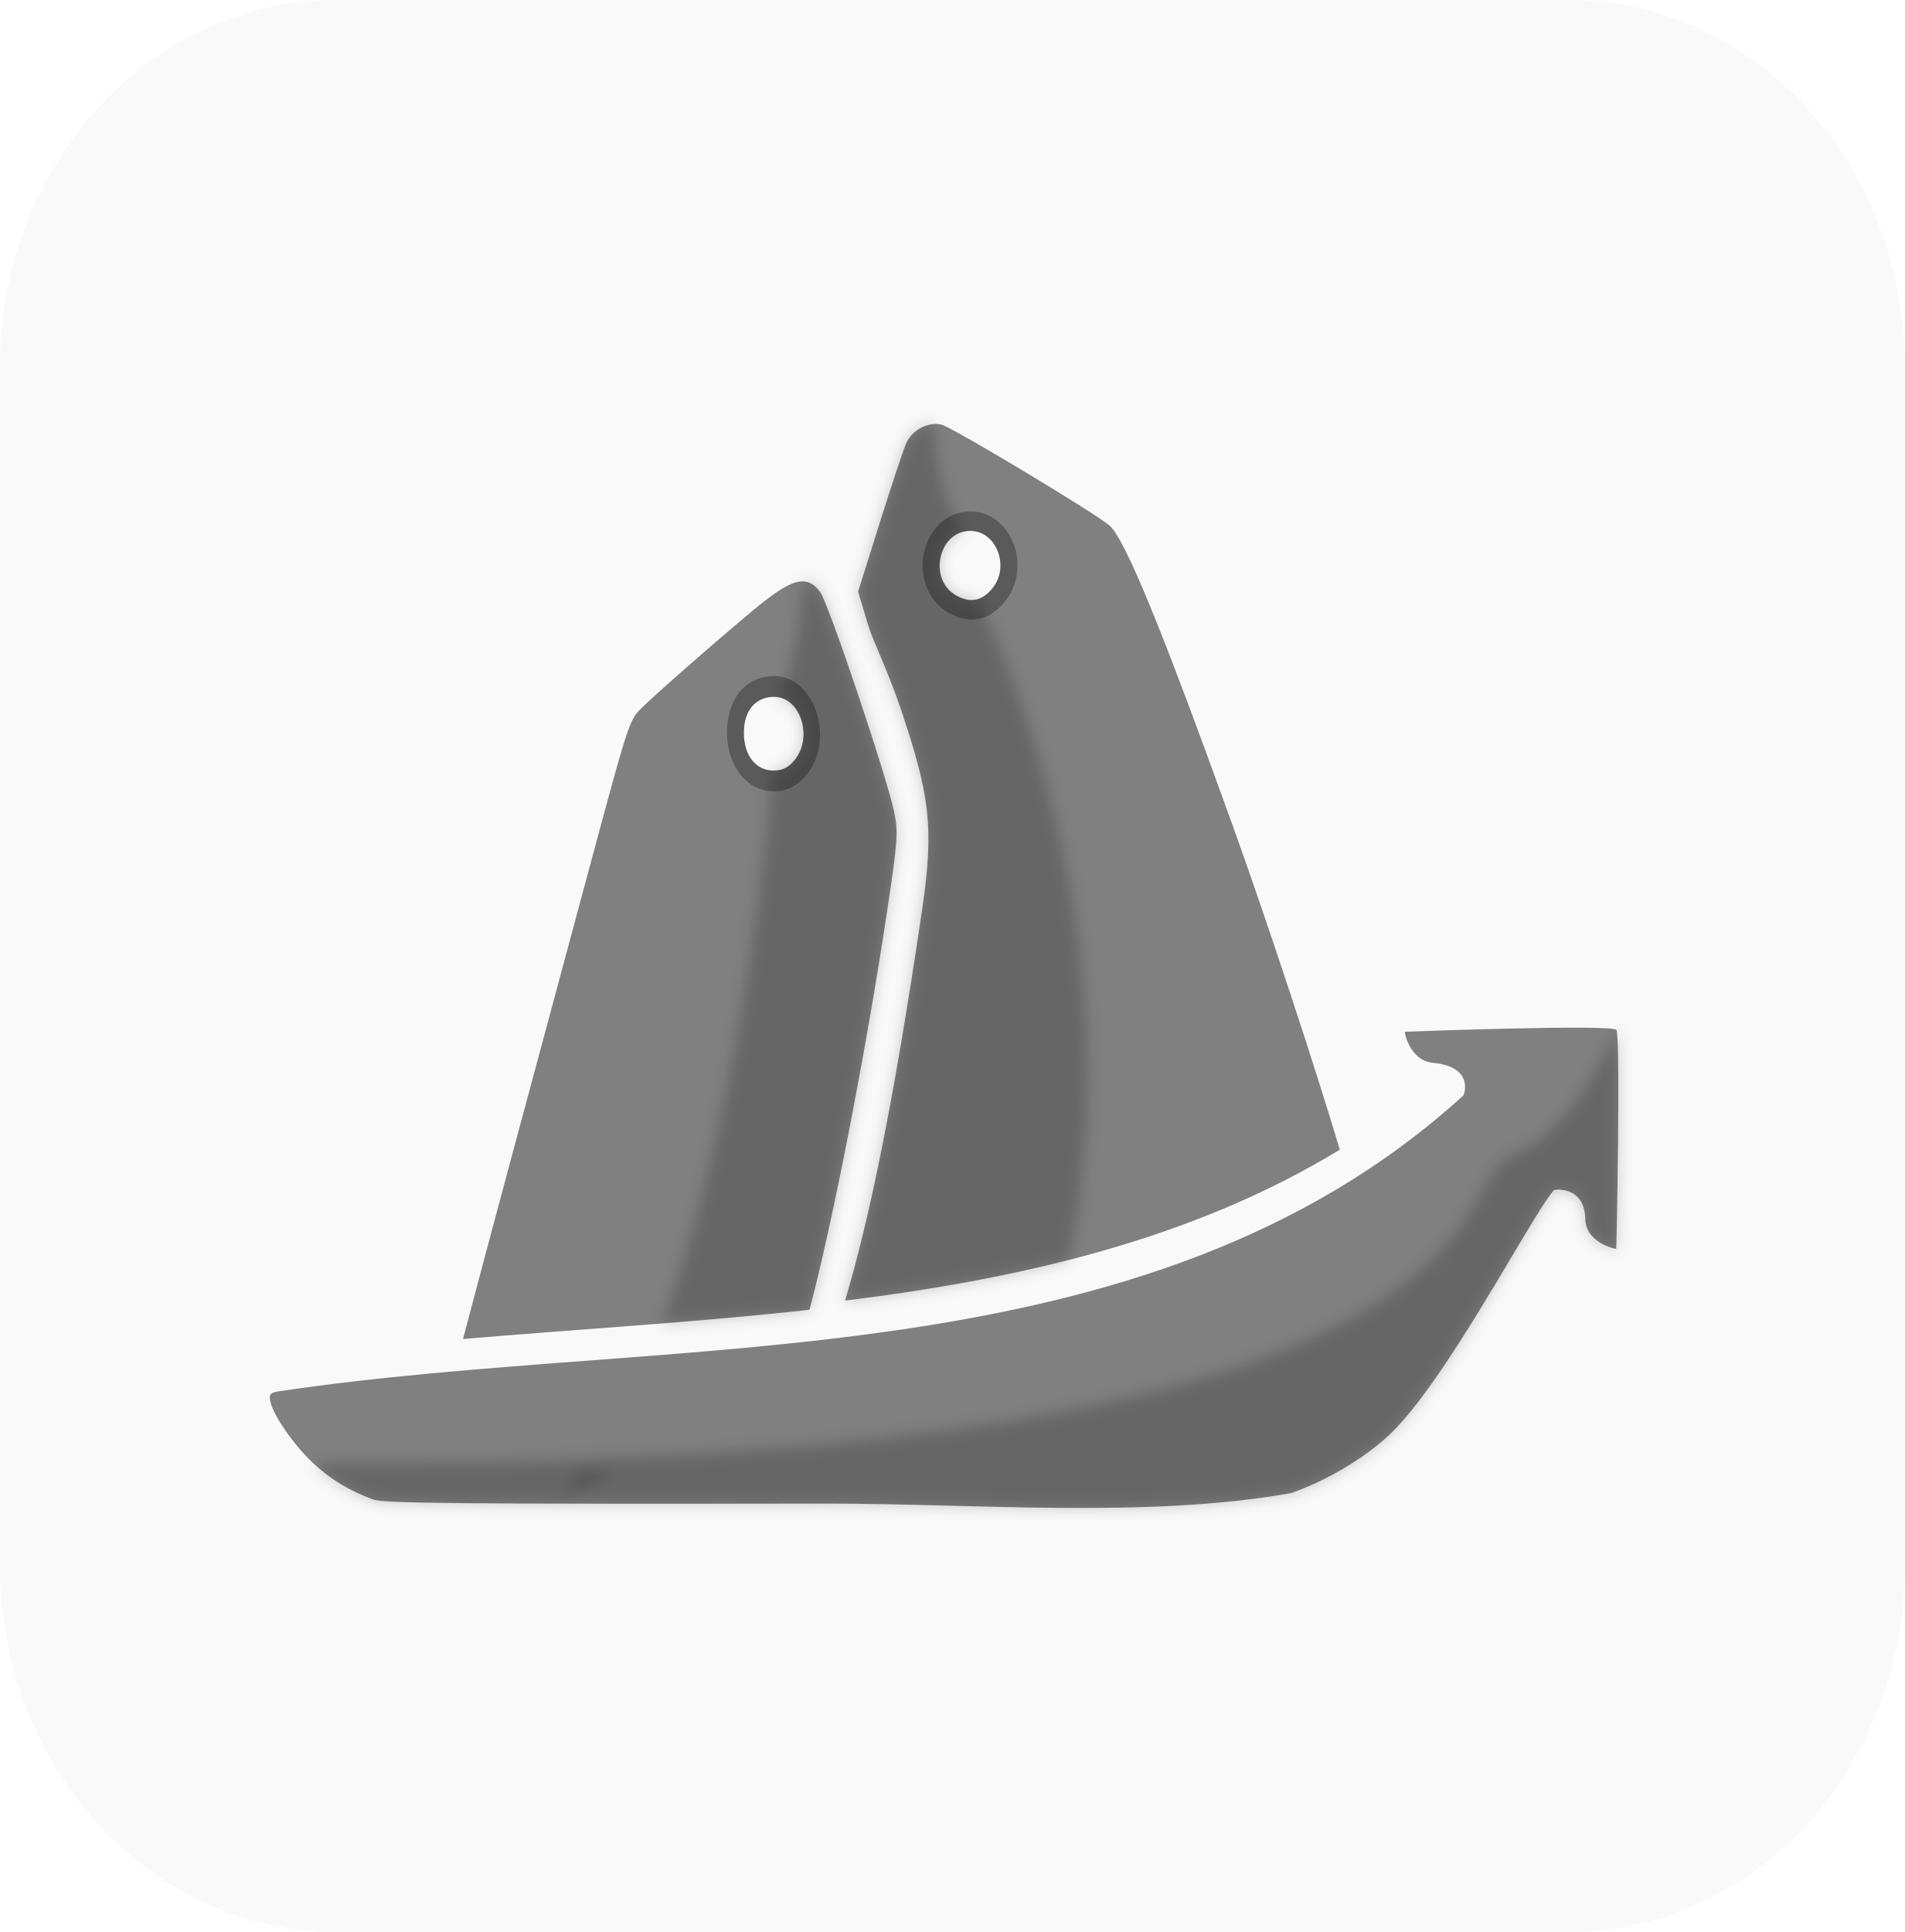
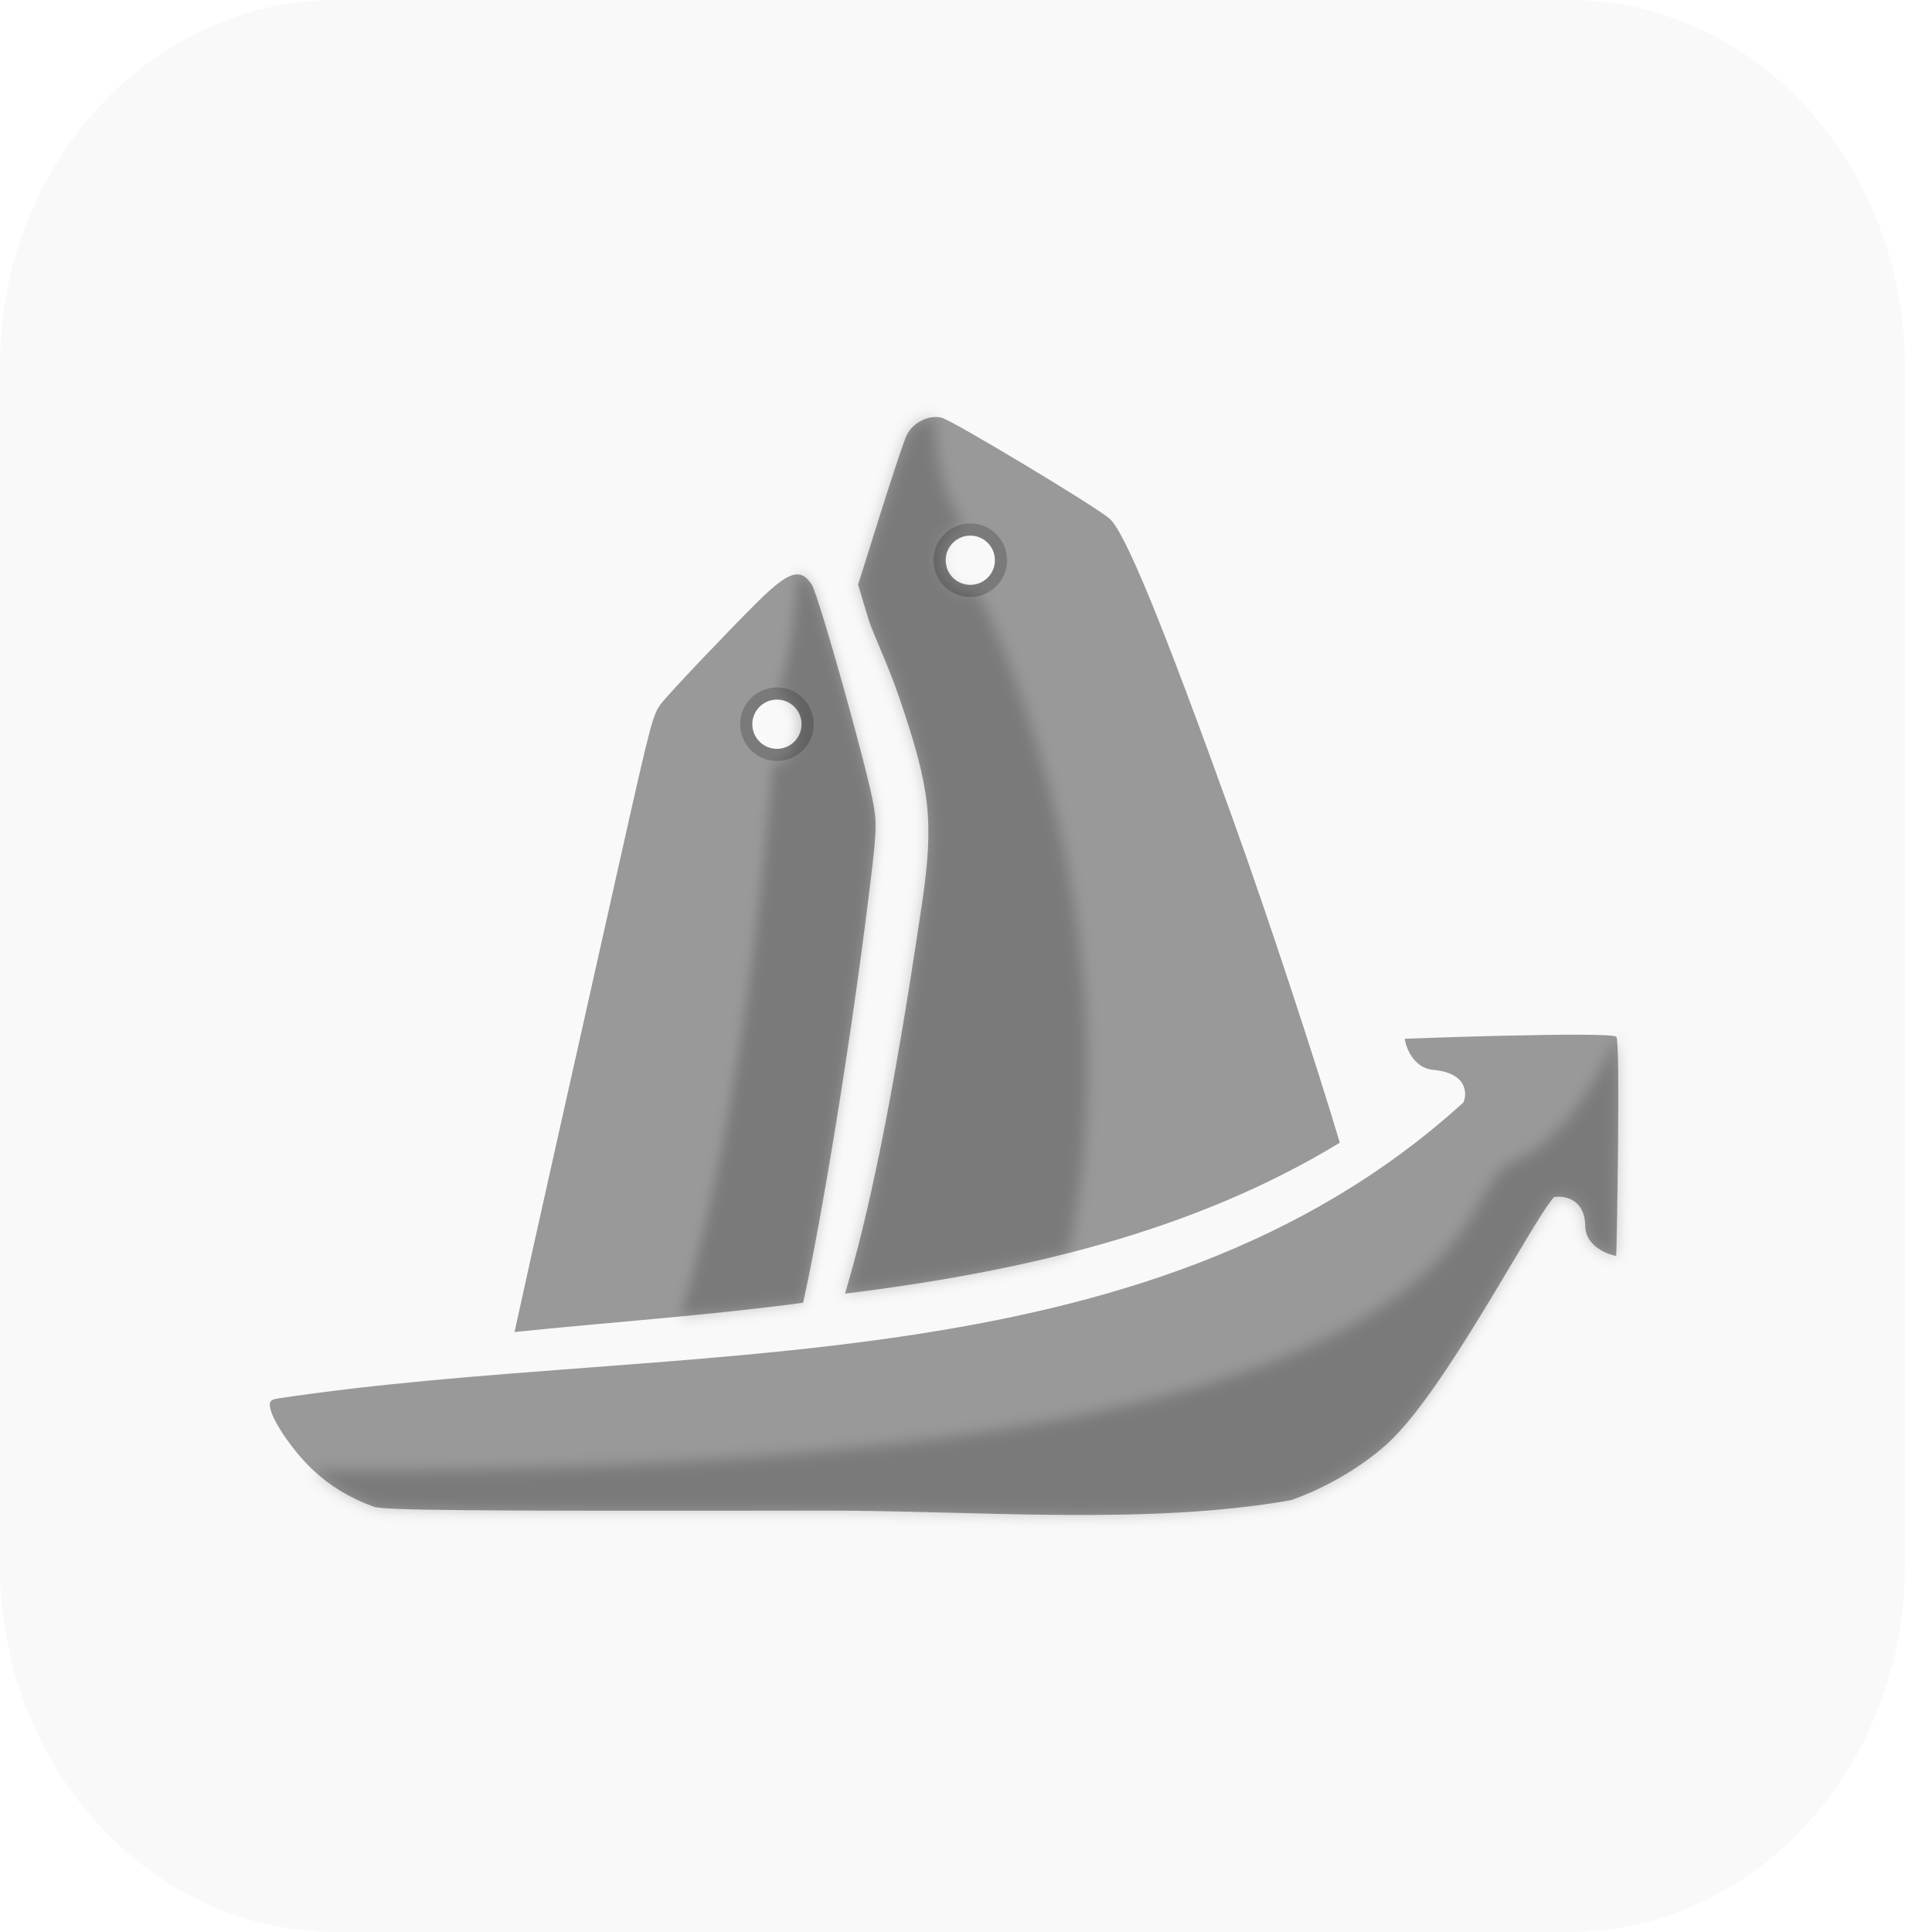
<svg xmlns="http://www.w3.org/2000/svg" width="144.232mm" height="146.292mm" viewBox="0 0 144.232 146.292" version="1.1" id="svg1" xml:space="preserve">
  <defs id="defs1">
    <filter style="color-interpolation-filters:sRGB" id="filter28" x="-0.069" y="-0.019" width="1.139" height="1.038">
      <feGaussianBlur stdDeviation="2 2" result="blur" id="feGaussianBlur28" />
    </filter>
-     <filter style="color-interpolation-filters:sRGB" id="filter29" x="-0.05" y="-0.018" width="1.1" height="1.037">
+     <filter style="color-interpolation-filters:sRGB" id="filter29" x="-0.071" y="-0.023" width="1.143" height="1.045">
      <feGaussianBlur stdDeviation="2 2" result="blur" id="feGaussianBlur29" />
    </filter>
    <filter style="color-interpolation-filters:sRGB" id="filter27" x="-0.013" y="-0.035" width="1.026" height="1.07">
      <feGaussianBlur stdDeviation="2 2" result="blur" id="feGaussianBlur27" />
    </filter>
  </defs>
-   <g id="layer1" transform="translate(-2027.476,790.8558)">
-     <g id="g473">
-       <rect style="fill:#f9f9f9;fill-opacity:1;fill-rule:nonzero;stroke:none;stroke-width:21.206" id="rect444" width="144.232" height="146.292" x="2027.476" y="-790.856" rx="25.45" ry="27.74" />
-       <g id="g454" style="fill:#808080">
-         <path id="path444" style="fill:#808080;fill-opacity:1;fill-rule:nonzero;stroke-width:1.07" d="m 2098.229,-758.75 c -0.855,0.038 -1.758,0.616 -2.13,1.439 -0.205,0.453 -1.109,3.17 -2.01,6.038 l -1.638,5.215 0.74,2.471 c 0.407,1.359 1.443,3.321 2.458,6.318 2.239,6.609 2.561,9.088 1.652,15.271 -2.27,15.428 -4.115,23.845 -5.84,29.626 13.319,-1.654 26.233,-4.599 37.465,-11.429 -1.814,-6.074 -5.375,-16.938 -8.079,-24.45 -5.407,-15.023 -8.21,-21.846 -9.378,-22.827 -1.17,-0.982 -11.787,-7.362 -12.663,-7.609 -0.185,-0.052 -0.38,-0.072 -0.577,-0.064 z m 2.719,8.098 c 1.978,0 3.014,2.709 1.665,4.352 -0.787,0.958 -1.691,1.131 -2.745,0.527 -2.138,-1.226 -1.329,-4.878 1.08,-4.878 z" />
-         <path id="path447" style="fill:#808080;fill-opacity:1;fill-rule:nonzero;stroke-width:1.108" d="m 2088.279,-746.836 c -0.84,-0.021 -1.972,0.684 -3.836,2.239 -2.967,2.476 -7.635,6.574 -8.487,7.451 -0.84,0.865 -0.942,1.185 -3.946,12.348 -4.615,17.146 -7.598,28.184 -9.475,35.333 8.645,-0.745 17.509,-1.243 26.238,-2.217 1.693,-6.36 4.251,-19.36 5.881,-30.225 0.8,-5.331 0.842,-5.932 0.524,-7.468 -0.561,-2.711 -4.981,-15.848 -5.606,-16.665 -0.389,-0.509 -0.788,-0.783 -1.292,-0.796 z m -2.198,8.745 c 1.988,0 2.983,3.046 1.564,4.788 -0.448,0.55 -0.943,0.796 -1.599,0.796 -1.324,0 -2.249,-1.171 -2.249,-2.85 0,-1.671 0.888,-2.734 2.285,-2.734 z" />
-         <path style="fill:#808080;fill-opacity:1;fill-rule:nonzero;stroke-width:1" d="m 2055.761,-677.3 c -1.835,-0.68 -3.253,-1.535 -4.561,-2.752 -1.415,-1.316 -2.964,-3.519 -3.236,-4.604 -0.142,-0.565 -0.068,-0.744 0.582,-0.842 30.068,-4.509 65.632,-0.483 89.724,-22.399 0.093,-0.084 0.833,-2.19 -2.298,-2.483 -1.739,-0.163 -2.175,-2.305 -2.117,-2.351 0,-0.004 15.573,-0.583 16.009,-0.147 0.325,0.325 0.021,16.551 -0.011,16.582 -0.038,0.039 -2.313,-0.46 -2.342,-2.244 -0.041,-2.545 -2.322,-2.257 -2.383,-2.187 -1.765,2.026 -8.303,14.8 -12.659,18.706 -1.952,1.75 -4.614,3.304 -7.24,4.226 -10.921,1.94 -23.988,0.776 -35.322,0.792 -26.914,0.04 -33.383,-0.016 -34.146,-0.299 z" id="path450" />
-       </g>
-       <path style="baseline-shift:baseline;display:inline;overflow:visible;opacity:0.3;vector-effect:none;fill:#000000;stroke-width:1.376;enable-background:accumulate;stop-color:#000000" d="m 2100.954,-752.134 c -1.833,0 -3.144,1.438 -3.512,3.098 -0.368,1.66 0.201,3.63 1.834,4.566 0.766,0.439 1.543,0.626 2.288,0.483 0.746,-0.143 1.423,-0.611 1.999,-1.313 1.044,-1.272 1.18,-3.012 0.653,-4.388 -0.527,-1.377 -1.735,-2.446 -3.263,-2.446 z m 0,1.471 c 1.015,0 1.743,0.67 2.085,1.563 0.342,0.893 0.279,1.95 -0.412,2.79 -0.435,0.53 -0.846,0.789 -1.274,0.871 -0.428,0.082 -0.912,-0.007 -1.502,-0.345 -1.117,-0.64 -1.403,-1.808 -1.163,-2.891 0.24,-1.083 1.001,-1.989 2.266,-1.989 z" id="path445" />
-       <path style="baseline-shift:baseline;display:inline;overflow:visible;opacity:0.3;vector-effect:none;fill:#000000;stroke-width:1.42;enable-background:accumulate;stop-color:#000000" d="m 2086.091,-739.662 c -1.027,0 -1.94,0.401 -2.583,1.17 -0.643,0.769 -0.986,1.879 -0.986,3.12 0,2.505 1.519,4.438 3.524,4.438 0.972,0 1.829,-0.423 2.503,-1.25 2.189,-2.686 0.624,-7.479 -2.458,-7.479 z m 0,1.573 c 2.015,0 2.999,3.013 1.549,4.791 -0.475,0.584 -0.885,0.792 -1.594,0.792 -1.389,0 -2.243,-1.069 -2.243,-2.866 0,-0.9 0.227,-1.546 0.601,-1.993 0.374,-0.447 0.924,-0.725 1.687,-0.725 z" id="path448" />
-       <g id="g456">
-         <path id="path446" style="opacity:0.2;fill:#000000;stroke-width:4.043;filter:url(#filter28)" d="m 897.903,-95.18 c -3.231,0.145 -6.645,2.328 -8.051,5.438 -0.773,1.711 -4.191,11.98 -7.596,22.82 l -6.189,19.709 2.795,9.34 c 1.537,5.137 5.454,12.552 9.291,23.879 8.461,24.978 9.68,34.349 6.242,57.721 -8.578,58.311 -15.556,90.12 -22.074,111.969 21.738,-2.699 43.192,-6.309 63.971,-11.617 19.157,-92.249 -19.185,-175.491 -25.943,-189.168 -1.917,0.599 -3.993,0.249 -6.252,-1.047 -7.53,-4.318 -5.387,-16.603 2.311,-18.254 -8.493,-10.771 -8.504,-30.789 -8.504,-30.789 z" transform="matrix(0.2645833,0,0,0.2645833,1860.659,-733.5664)" />
-         <path id="path449" style="opacity:0.2;fill:#000000;stroke-width:4.187;filter:url(#filter29)" d="m 860.296,-50.151 c 0,0 -1.329,23.316 -6.842,33.205 6.515,1.376 9.45,11.802 4.445,17.943 C 856.205,3.077 854.334,4.009 851.855,4.009 c -0.064,0 -0.126,-9.2e-4 -0.189,-0.002 -1.293,14.927 -9.356,98.836 -31.752,158.229 14.107,-1.125 28.224,-2.366 42.248,-3.932 6.4,-24.038 16.063,-73.172 22.227,-114.236 3.024,-20.148 3.184,-22.421 1.982,-28.225 -2.12,-10.245 -18.824,-59.896 -21.189,-62.986 -1.472,-1.923 -2.98,-2.96 -4.885,-3.008 z m -63.193,255.02 c -1.853,2.249 -3.765,4.318 -5.736,6.186 4.511,-1.779 9.677,-3.825 15.6,-6.176 -3.446,-0.002 -6.731,-0.005 -9.863,-0.01 z" transform="matrix(0.2645833,0,0,0.2645833,1860.659,-733.5664)" />
-         <path id="path451" style="opacity:0.2;fill:#000000;stroke-width:7;filter:url(#filter27)" d="m 1093.056,78.195 c 0,0 -11.206,28.518 -29.92,36.004 -19.445,7.778 5.94,89.856 -342.982,88.061 4.946,4.597 10.303,7.829 17.24,10.4 2.881,1.068 27.331,1.283 129.055,1.131 42.835,-0.064 92.222,4.337 133.5,-2.996 9.925,-3.483 19.984,-9.355 27.361,-15.971 16.464,-14.764 41.176,-63.044 47.846,-70.701 0.23,-0.264 8.851,-1.353 9.006,8.266 0.108,6.714 8.642,8.61 8.851,8.48 v 0 c 0.119,-0.12 1.269,-61.446 0.041,-62.674 z" transform="matrix(0.2645833,0,0,0.2645833,1860.659,-733.5664)" />
+   <g id="layer1" transform="translate(-2031.051,834.4947)">
+     <g id="g198">
+       <rect style="fill:#f9f9f9;fill-opacity:1;fill-rule:nonzero;stroke:none;stroke-width:21.206" id="rect106" width="144.232" height="146.292" x="2031.051" y="-834.495" rx="25.45" ry="27.74" />
+       <path id="path107" style="fill:#999999;fill-opacity:1;fill-rule:nonzero;stroke-width:1.07" d="m 2101.804,-802.918 v 5.2e-4 c -0.855,0.038 -1.758,0.616 -2.13,1.439 -0.205,0.453 -1.109,3.17 -2.01,6.038 l -1.638,5.215 0.739,2.471 c 0.407,1.359 1.443,3.321 2.458,6.318 2.239,6.609 2.561,9.088 1.652,15.271 -2.27,15.428 -4.115,23.845 -5.84,29.626 13.319,-1.654 26.233,-4.599 37.465,-11.429 -1.814,-6.074 -5.375,-16.938 -8.079,-24.45 -5.407,-15.023 -8.21,-21.846 -9.378,-22.827 -1.17,-0.982 -11.787,-7.362 -12.663,-7.609 -0.185,-0.052 -0.38,-0.073 -0.577,-0.064 z m 2.716,8.979 a 1.866,1.866 0 0 1 1.866,1.866 1.866,1.866 0 0 1 -1.866,1.866 1.866,1.866 0 0 1 -1.866,-1.866 1.866,1.866 0 0 1 1.866,-1.866 z m -13.069,2.936 c -0.7,-0.021 -1.642,0.684 -3.195,2.239 -2.471,2.476 -6.359,6.574 -7.068,7.451 -0.7,0.865 -0.785,1.185 -3.287,12.348 -3.843,17.146 -6.328,28.184 -7.891,35.333 7.2,-0.745 14.582,-1.243 21.851,-2.217 1.41,-6.36 3.54,-19.36 4.898,-30.225 0.666,-5.331 0.702,-5.932 0.437,-7.468 -0.467,-2.711 -4.148,-15.848 -4.67,-16.665 -0.324,-0.509 -0.656,-0.783 -1.076,-0.796 z m -1.571,9.48 a 1.866,1.866 0 0 1 1.866,1.866 1.866,1.866 0 0 1 -1.866,1.866 1.866,1.866 0 0 1 -1.866,-1.866 1.866,1.866 0 0 1 1.866,-1.866 z m 55.391,25.445 c -3.948,0.091 -7.841,0.236 -7.841,0.238 -0.054,0.062 0.385,2.189 2.117,2.351 3.131,0.293 2.391,2.398 2.298,2.483 -24.091,21.915 -59.656,17.89 -89.724,22.399 -0.65,0.098 -0.724,0.276 -0.582,0.842 0.273,1.086 1.821,3.289 3.236,4.604 1.308,1.216 2.726,2.072 4.561,2.752 0.762,0.283 7.231,0.339 34.146,0.299 11.333,-0.017 24.4,1.148 35.322,-0.792 2.626,-0.922 5.287,-2.475 7.239,-4.226 4.356,-3.906 10.895,-16.681 12.659,-18.706 0.061,-0.07 2.342,-0.358 2.383,2.187 0.029,1.77 2.27,2.274 2.342,2.244 l 5e-4,-5.1e-4 c 0.032,-0.032 0.335,-16.258 0.011,-16.582 -0.218,-0.218 -4.22,-0.182 -8.168,-0.091 z" />
+       <g id="g112" transform="translate(335.2968,175.6728)">
+         <path id="path108" style="opacity:0.2;fill:#000000;stroke-width:7;filter:url(#filter27)" d="m 1093.056,78.195 c 0,0 -11.206,28.518 -29.92,36.004 -19.445,7.778 5.94,89.856 -342.982,88.061 4.946,4.597 10.303,7.829 17.24,10.4 2.881,1.068 27.331,1.283 129.055,1.131 42.835,-0.064 92.222,4.337 133.5,-2.996 9.925,-3.483 19.984,-9.355 27.361,-15.971 16.464,-14.764 41.176,-63.044 47.846,-70.701 0.23,-0.264 8.851,-1.353 9.006,8.266 0.108,6.714 8.642,8.61 8.851,8.48 v 0 c 0.119,-0.12 1.269,-61.446 0.041,-62.674 z" transform="matrix(0.2645833,0,0,0.2645833,1528.937,-952.3489)" />
+         <path id="path109" style="opacity:0.2;fill:#000000;stroke-width:4.043;filter:url(#filter28)" d="m 897.903,-95.18 c -3.231,0.145 -6.645,2.328 -8.051,5.438 -0.773,1.711 -4.191,11.98 -7.596,22.82 l -6.189,19.709 2.795,9.34 c 1.537,5.137 5.454,12.552 9.291,23.879 8.461,24.978 9.68,34.349 6.242,57.721 -8.578,58.311 -15.556,90.12 -22.074,111.969 21.738,-2.699 43.192,-6.309 63.971,-11.617 19.157,-92.249 -19.185,-175.491 -25.943,-189.168 -1.917,0.599 -3.993,0.249 -6.252,-1.047 -7.53,-4.318 -5.387,-16.603 2.311,-18.254 -8.493,-10.771 -8.504,-30.789 -8.504,-30.789 z" transform="matrix(0.2645833,0,0,0.2645833,1528.937,-953.4073)" />
+         <path style="opacity:0.2;fill:#000000;stroke-width:4.187;filter:url(#filter29)" d="m 860.296,-50.151 c 0,0 -1.329,23.316 -6.842,33.205 6.515,1.376 9.45,11.802 4.445,17.943 C 856.205,3.077 854.334,4.009 851.855,4.009 c -0.064,0 -0.126,-9.2e-4 -0.189,-0.002 -1.293,14.927 -9.356,98.836 -31.752,158.229 14.107,-1.125 28.224,-2.366 42.248,-3.932 6.4,-24.038 16.063,-73.172 22.227,-114.236 3.024,-20.148 3.184,-22.421 1.982,-28.225 -2.12,-10.245 -18.824,-59.896 -21.189,-62.986 -1.472,-1.923 -2.98,-2.96 -4.885,-3.008 z" transform="matrix(0.2203471,0,0,0.2645833,1566.59,-953.4073)" id="path110" />
+         <path id="path111" style="opacity:0.2;fill:#000000;stroke-width:1.571" d="m 1769.223,-970.532 a 2.786,2.786 0 0 0 -2.786,2.786 2.786,2.786 0 0 0 2.786,2.786 2.786,2.786 0 0 0 2.786,-2.786 2.786,2.786 0 0 0 -2.786,-2.786 z m 0,0.92 a 1.866,1.866 0 0 1 1.866,1.866 1.866,1.866 0 0 1 -1.866,1.866 1.866,1.866 0 0 1 -1.866,-1.866 1.866,1.866 0 0 1 1.866,-1.866 z" />
+         <path id="path112" style="opacity:0.2;fill:#000000;stroke-width:1.571" d="m 1754.583,-958.116 a 2.786,2.786 0 0 0 -2.786,2.786 2.786,2.786 0 0 0 2.786,2.786 2.786,2.786 0 0 0 2.786,-2.786 2.786,2.786 0 0 0 -2.786,-2.786 z m 0,0.92 a 1.866,1.866 0 0 1 1.866,1.866 1.866,1.866 0 0 1 -1.866,1.866 1.866,1.866 0 0 1 -1.866,-1.866 1.866,1.866 0 0 1 1.866,-1.866 z" />
      </g>
    </g>
  </g>
</svg>
